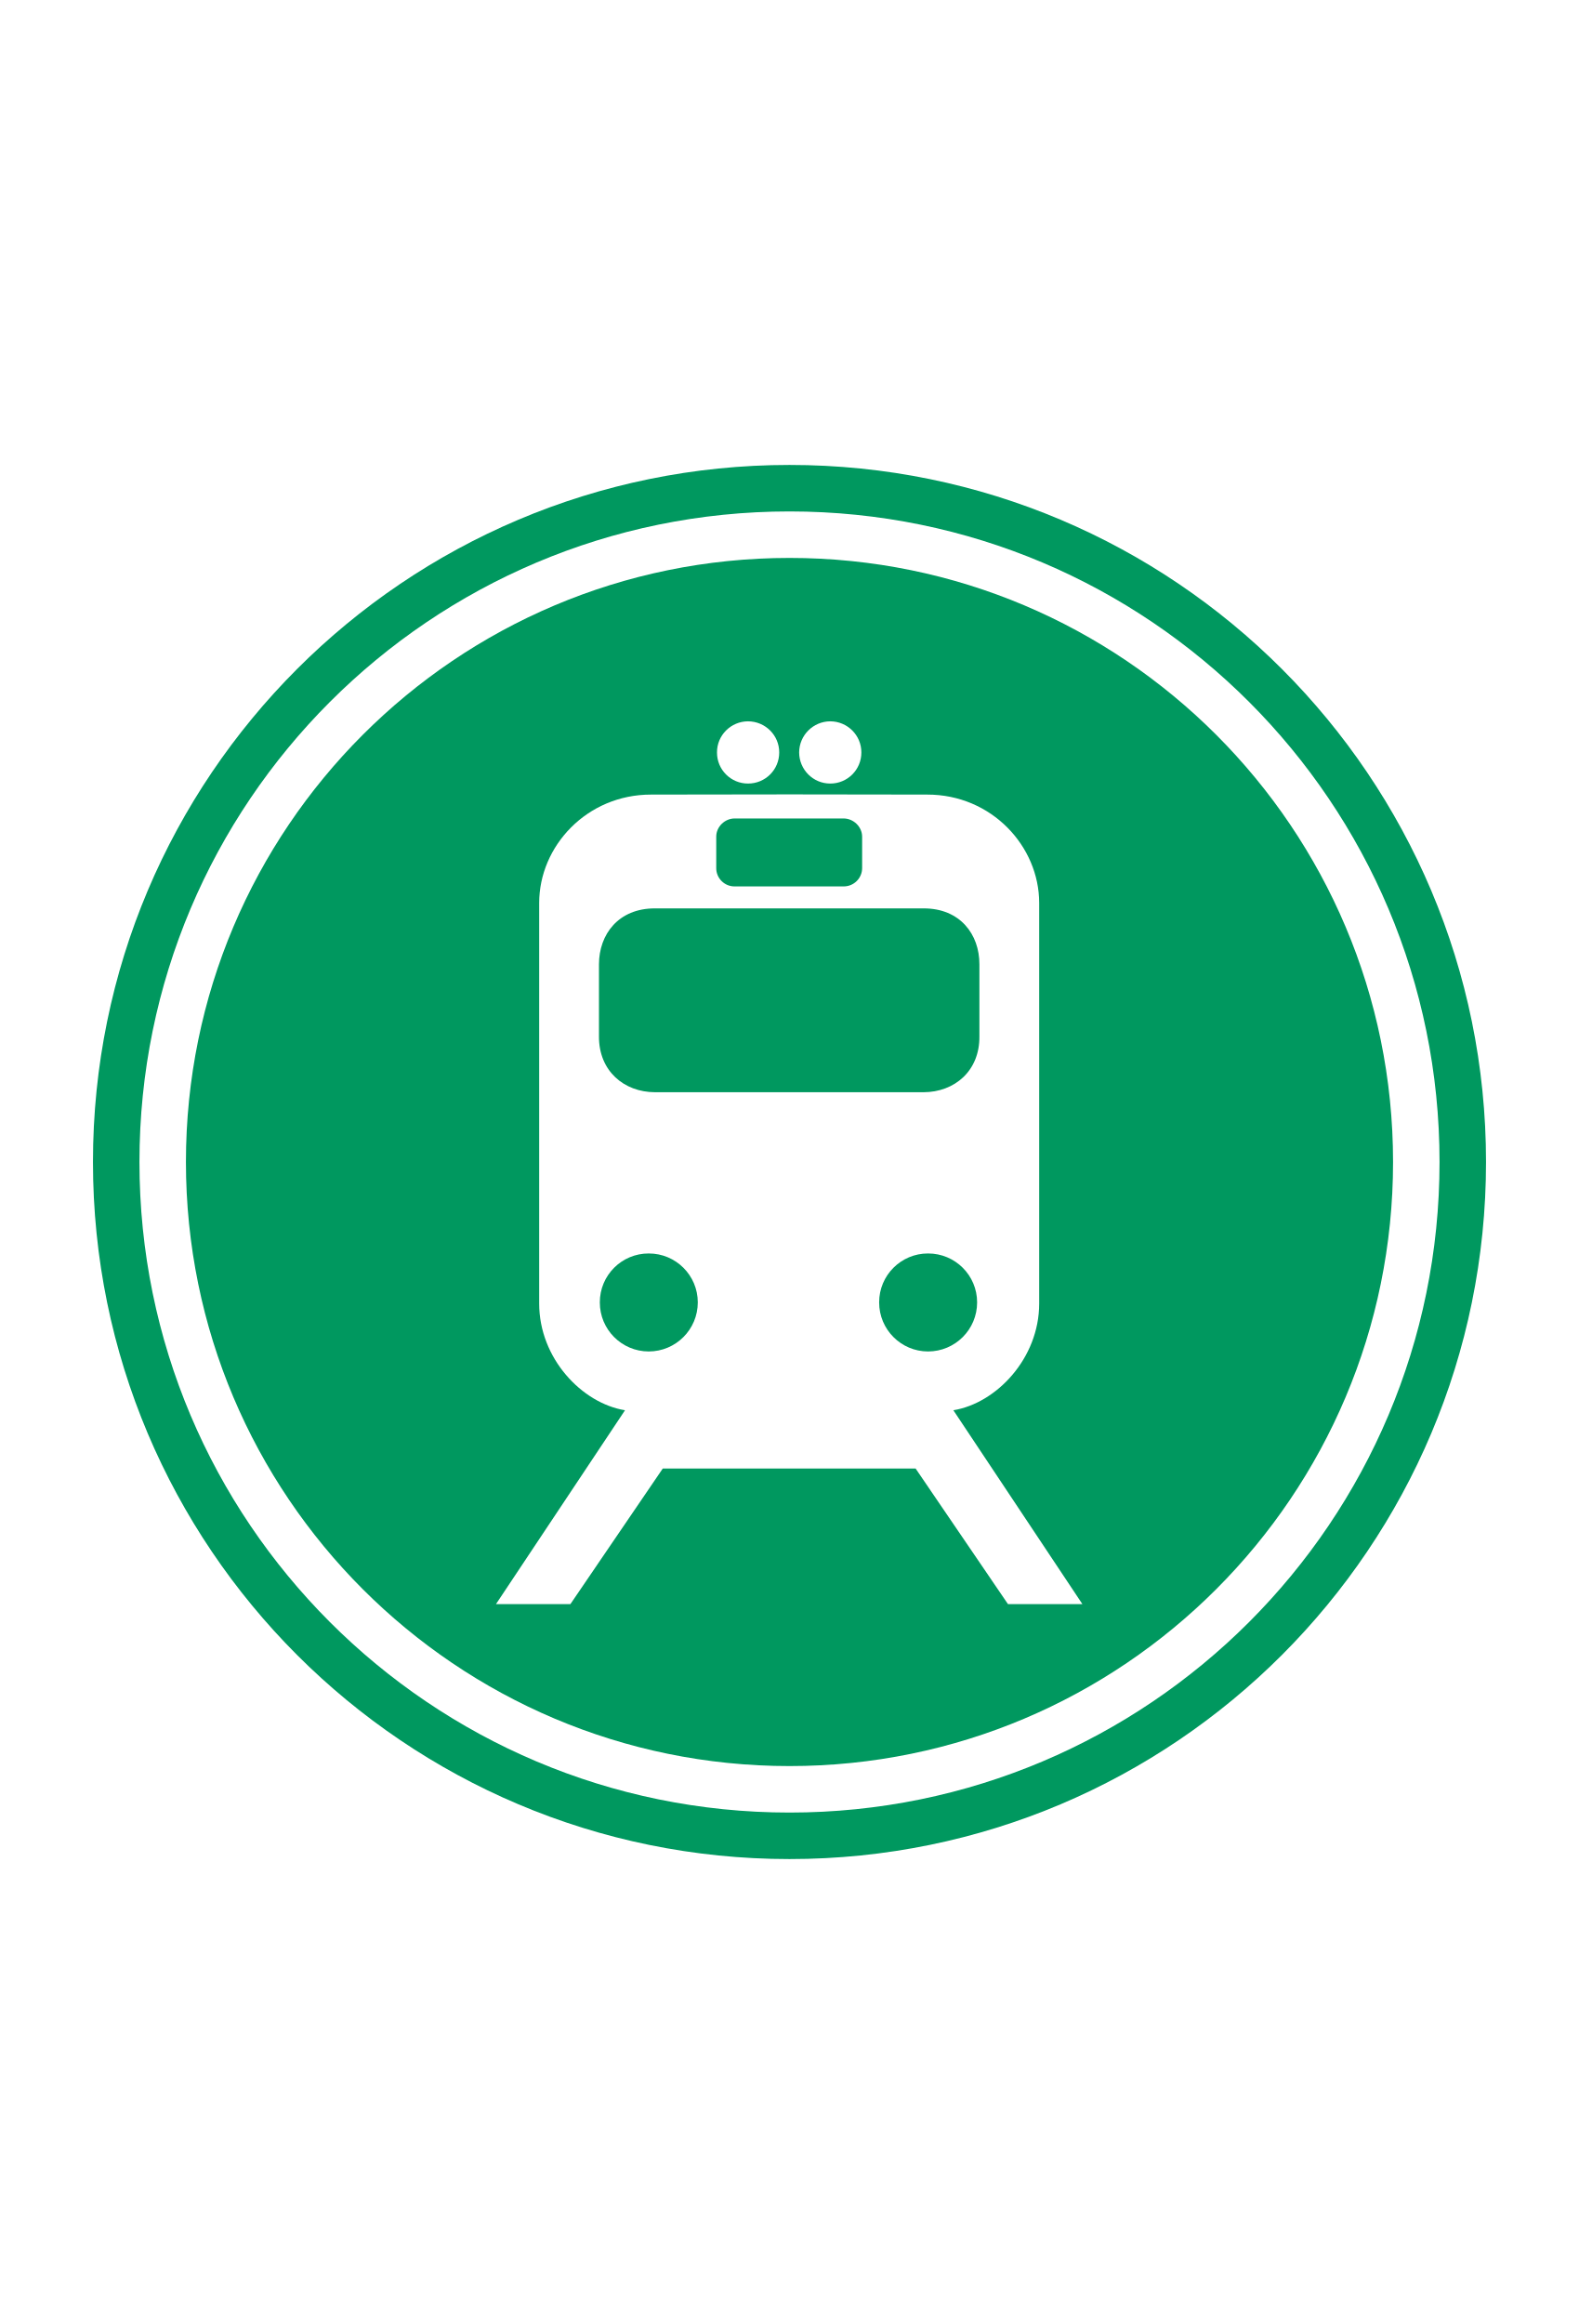
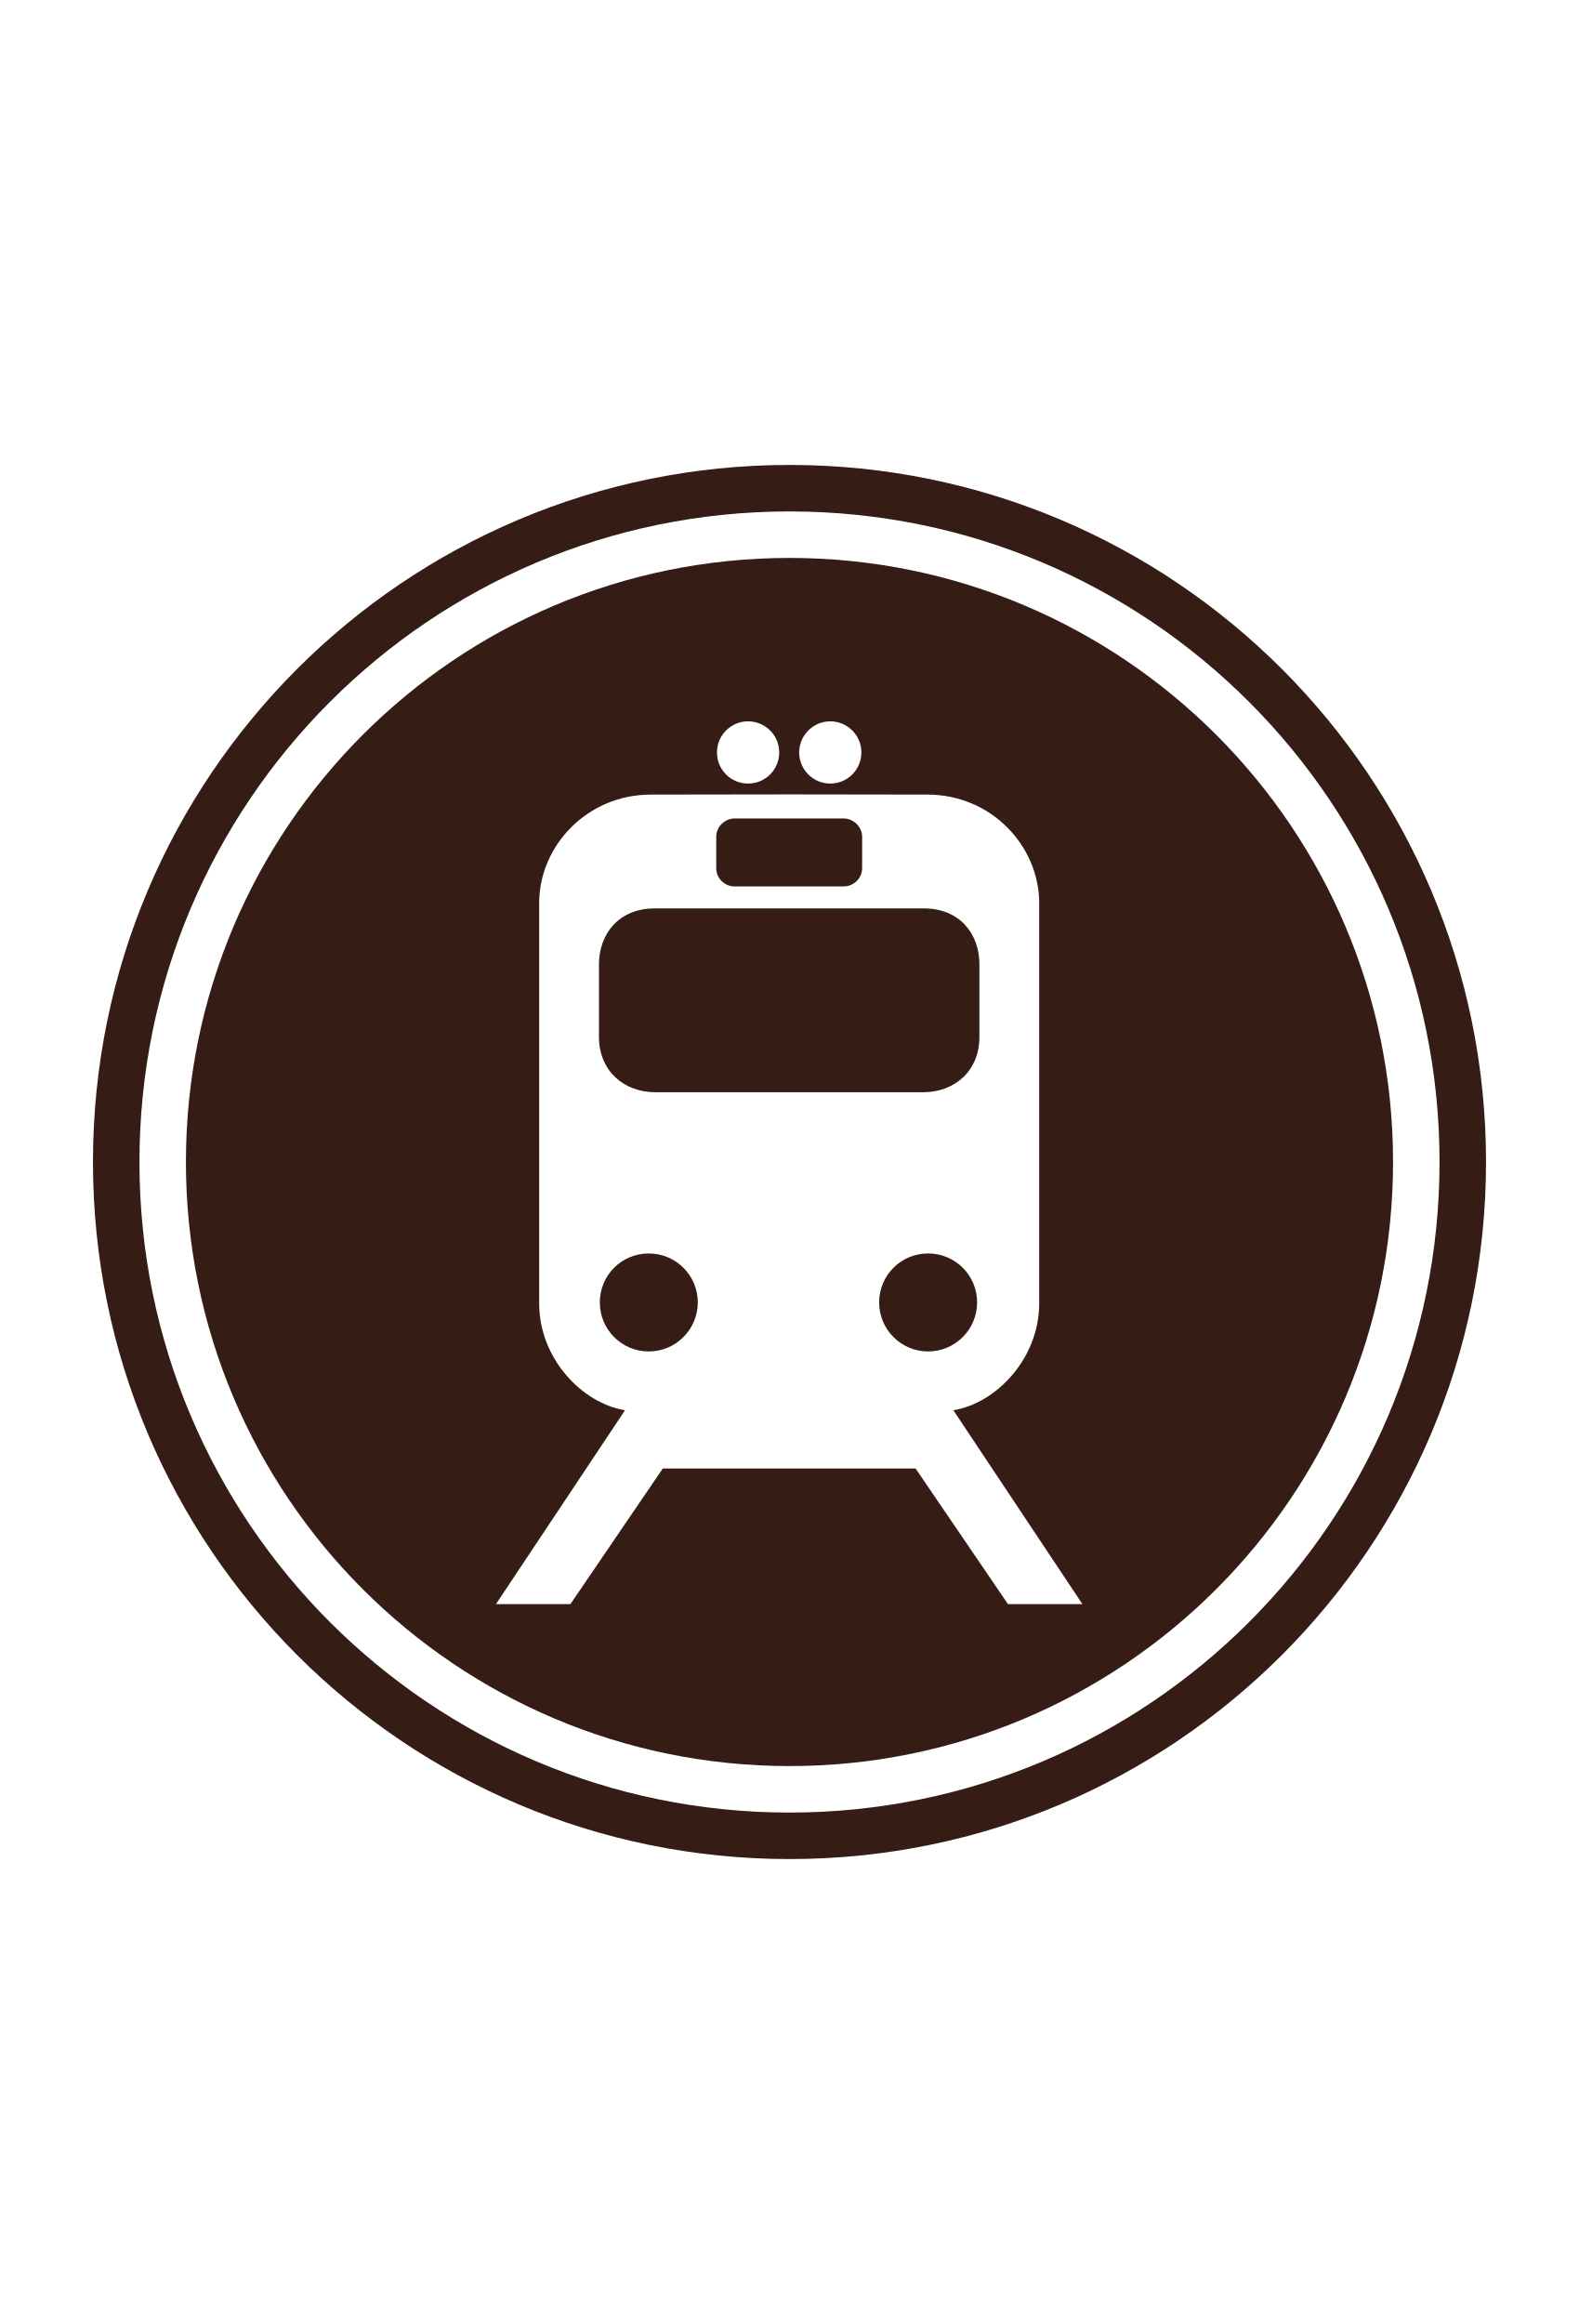
<svg xmlns="http://www.w3.org/2000/svg" width="2208" height="3249" xml:space="preserve" overflow="hidden">
  <defs>
    <clipPath id="clip0">
      <rect x="1096" y="-387" width="2208" height="3249" />
    </clipPath>
  </defs>
  <g clip-path="url(#clip0)" transform="translate(-1096 387)">
    <rect x="1096" y="-387" width="2208" height="3249" fill="#FFFFFF" />
-     <path d="M1226 1237.5C1226 699.298 1662.07 263 2200 263 2737.93 263 3174 699.298 3174 1237.5 3174 1775.7 2737.93 2212 2200 2212 1662.07 2212 1226 1775.7 1226 1237.5Z" fill="#00985F" fill-rule="evenodd" />
+     <path d="M1226 1237.5C1226 699.298 1662.07 263 2200 263 2737.93 263 3174 699.298 3174 1237.5 3174 1775.7 2737.93 2212 2200 2212 1662.07 2212 1226 1775.7 1226 1237.5Z" fill="#351c15" fill-rule="evenodd" />
    <path d="M1291 1237.5C1291 735.197 1697.97 328 2200 328 2702.03 328 3109 735.197 3109 1237.5 3109 1739.8 2702.03 2147 2200 2147 1697.97 2147 1291 1739.8 1291 1237.5Z" fill="#FFFFFF" fill-rule="evenodd" />
-     <path d="M1356 1237.5C1356 771.095 1733.87 393 2200 393 2666.13 393 3044 771.095 3044 1237.5 3044 1703.9 2666.13 2082 2200 2082 1733.87 2082 1356 1703.9 1356 1237.5Z" fill="#00985F" fill-rule="evenodd" />
+     <path d="M1356 1237.5C1356 771.095 1733.87 393 2200 393 2666.13 393 3044 771.095 3044 1237.5 3044 1703.9 2666.13 2082 2200 2082 1733.87 2082 1356 1703.9 1356 1237.5Z" fill="#351c15" fill-rule="evenodd" />
    <path d="M409.572 189.01 409.572 189.01 586.332 189.01 715.503-0.573 819.572-0.573 639.151 270.447C699.284 280.201 759.181 343.046 759.171 419.704L759.171 979.551C759.181 1058.7 692.765 1131.27 602.544 1131.16L410.357 1131.43 410.357 1131.43 216.6 1131.16C126.306 1131.27 59.89 1058.7 59.974 979.551L59.974 419.704C59.89 343.046 119.787 280.201 179.993 270.447L-0.428-0.573 103.641-0.573 232.812 189.01 409.311 189.01 409.572 189.01" fill="#FFFFFF" fill-rule="evenodd" transform="matrix(1 0 0 -1 1790 1855)" />
    <path d="M42.999-1.423C19.023-1.478-0.496 17.987-0.37 42.077-0.496 66.015 19.023 85.48 42.999 85.577 67.196 85.48 86.719 66.015 86.63 42.077 86.719 17.987 67.196-1.478 42.999-1.423" fill="#FFFFFF" fill-rule="evenodd" transform="matrix(1 0 0 -1 2099 707)" />
    <path d="M43.011-1.423C67.104-1.478 86.564 17.987 86.511 42.077 86.564 66.015 67.104 85.48 43.011 85.577 19.076 85.48-0.389 66.015-0.489 42.077-0.389 17.987 19.076-1.478 43.011-1.423" fill="#FFFFFF" fill-rule="evenodd" transform="matrix(1 0 0 -1 2214 707)" />
-     <path d="M67.741-0.376C105.691-0.345 136.374 30.341 136.371 68.254 136.374 106.04 105.691 136.723 67.741 136.624 29.989 136.723-0.694 106.04-0.629 68.254-0.694 30.341 29.989-0.345 67.741-0.376" fill="#00985F" fill-rule="evenodd" transform="matrix(1 0 0 -1 2326 1502)" />
-     <path d="M265.701-0.95 265.701-0.95 453.586-0.95C496.755-0.822 532.082 28.789 531.566 77.221L531.566 177.877C531.684 219.643 504.606 256.146 453.586 256.049L265.701 256.049 265.439 256.049 77.816 256.049C26.723 256.146-0.356 219.643-0.426 177.877L-0.426 77.221C-0.753 28.789 34.573-0.822 77.816-0.95L265.439-0.95 265.701-0.95" fill="#00985F" fill-rule="evenodd" transform="matrix(1 0 0 -1 1934 1139)" />
-     <path d="M101.571-1.228 101.571-1.228 177.612-1.228C192.157-1.327 203.474 10.451 203.571 24.088L203.571 68.456C203.474 82.223 191.502 93.733 177.612 93.772L101.571 93.772 101.571 93.772 101.309 93.772 25.267 93.772C11.567 93.733-0.406 82.223-0.429 68.456L-0.429 24.088C-0.406 10.451 10.911-1.327 25.267-1.228L101.309-1.228 101.571-1.228" fill="#00985F" fill-rule="evenodd" transform="matrix(1 0 0 -1 2098 851)" />
-     <path d="M68.146-0.376C30.36-0.345-0.323 30.341-0.224 68.254-0.323 106.04 30.36 136.723 68.146 136.624 106.062 136.723 136.745 106.04 136.776 68.254 136.745 30.341 106.062-0.345 68.146-0.376" fill="#00985F" fill-rule="evenodd" transform="matrix(1 0 0 -1 1935 1502)" />
+     <path d="M67.741-0.376C105.691-0.345 136.374 30.341 136.371 68.254 136.374 106.04 105.691 136.723 67.741 136.624 29.989 136.723-0.694 106.04-0.629 68.254-0.694 30.341 29.989-0.345 67.741-0.376" fill="#351c15" fill-rule="evenodd" transform="matrix(1 0 0 -1 2326 1502)" />
+     <path d="M265.701-0.95 265.701-0.95 453.586-0.95C496.755-0.822 532.082 28.789 531.566 77.221L531.566 177.877C531.684 219.643 504.606 256.146 453.586 256.049L265.701 256.049 265.439 256.049 77.816 256.049C26.723 256.146-0.356 219.643-0.426 177.877L-0.426 77.221C-0.753 28.789 34.573-0.822 77.816-0.95L265.439-0.95 265.701-0.95" fill="#351c15" fill-rule="evenodd" transform="matrix(1 0 0 -1 1934 1139)" />
+     <path d="M101.571-1.228 101.571-1.228 177.612-1.228C192.157-1.327 203.474 10.451 203.571 24.088L203.571 68.456C203.474 82.223 191.502 93.733 177.612 93.772L101.571 93.772 101.571 93.772 101.309 93.772 25.267 93.772C11.567 93.733-0.406 82.223-0.429 68.456L-0.429 24.088C-0.406 10.451 10.911-1.327 25.267-1.228L101.309-1.228 101.571-1.228" fill="#351c15" fill-rule="evenodd" transform="matrix(1 0 0 -1 2098 851)" />
+     <path d="M68.146-0.376C30.36-0.345-0.323 30.341-0.224 68.254-0.323 106.04 30.36 136.723 68.146 136.624 106.062 136.723 136.745 106.04 136.776 68.254 136.745 30.341 106.062-0.345 68.146-0.376" fill="#351c15" fill-rule="evenodd" transform="matrix(1 0 0 -1 1935 1502)" />
  </g>
</svg>
